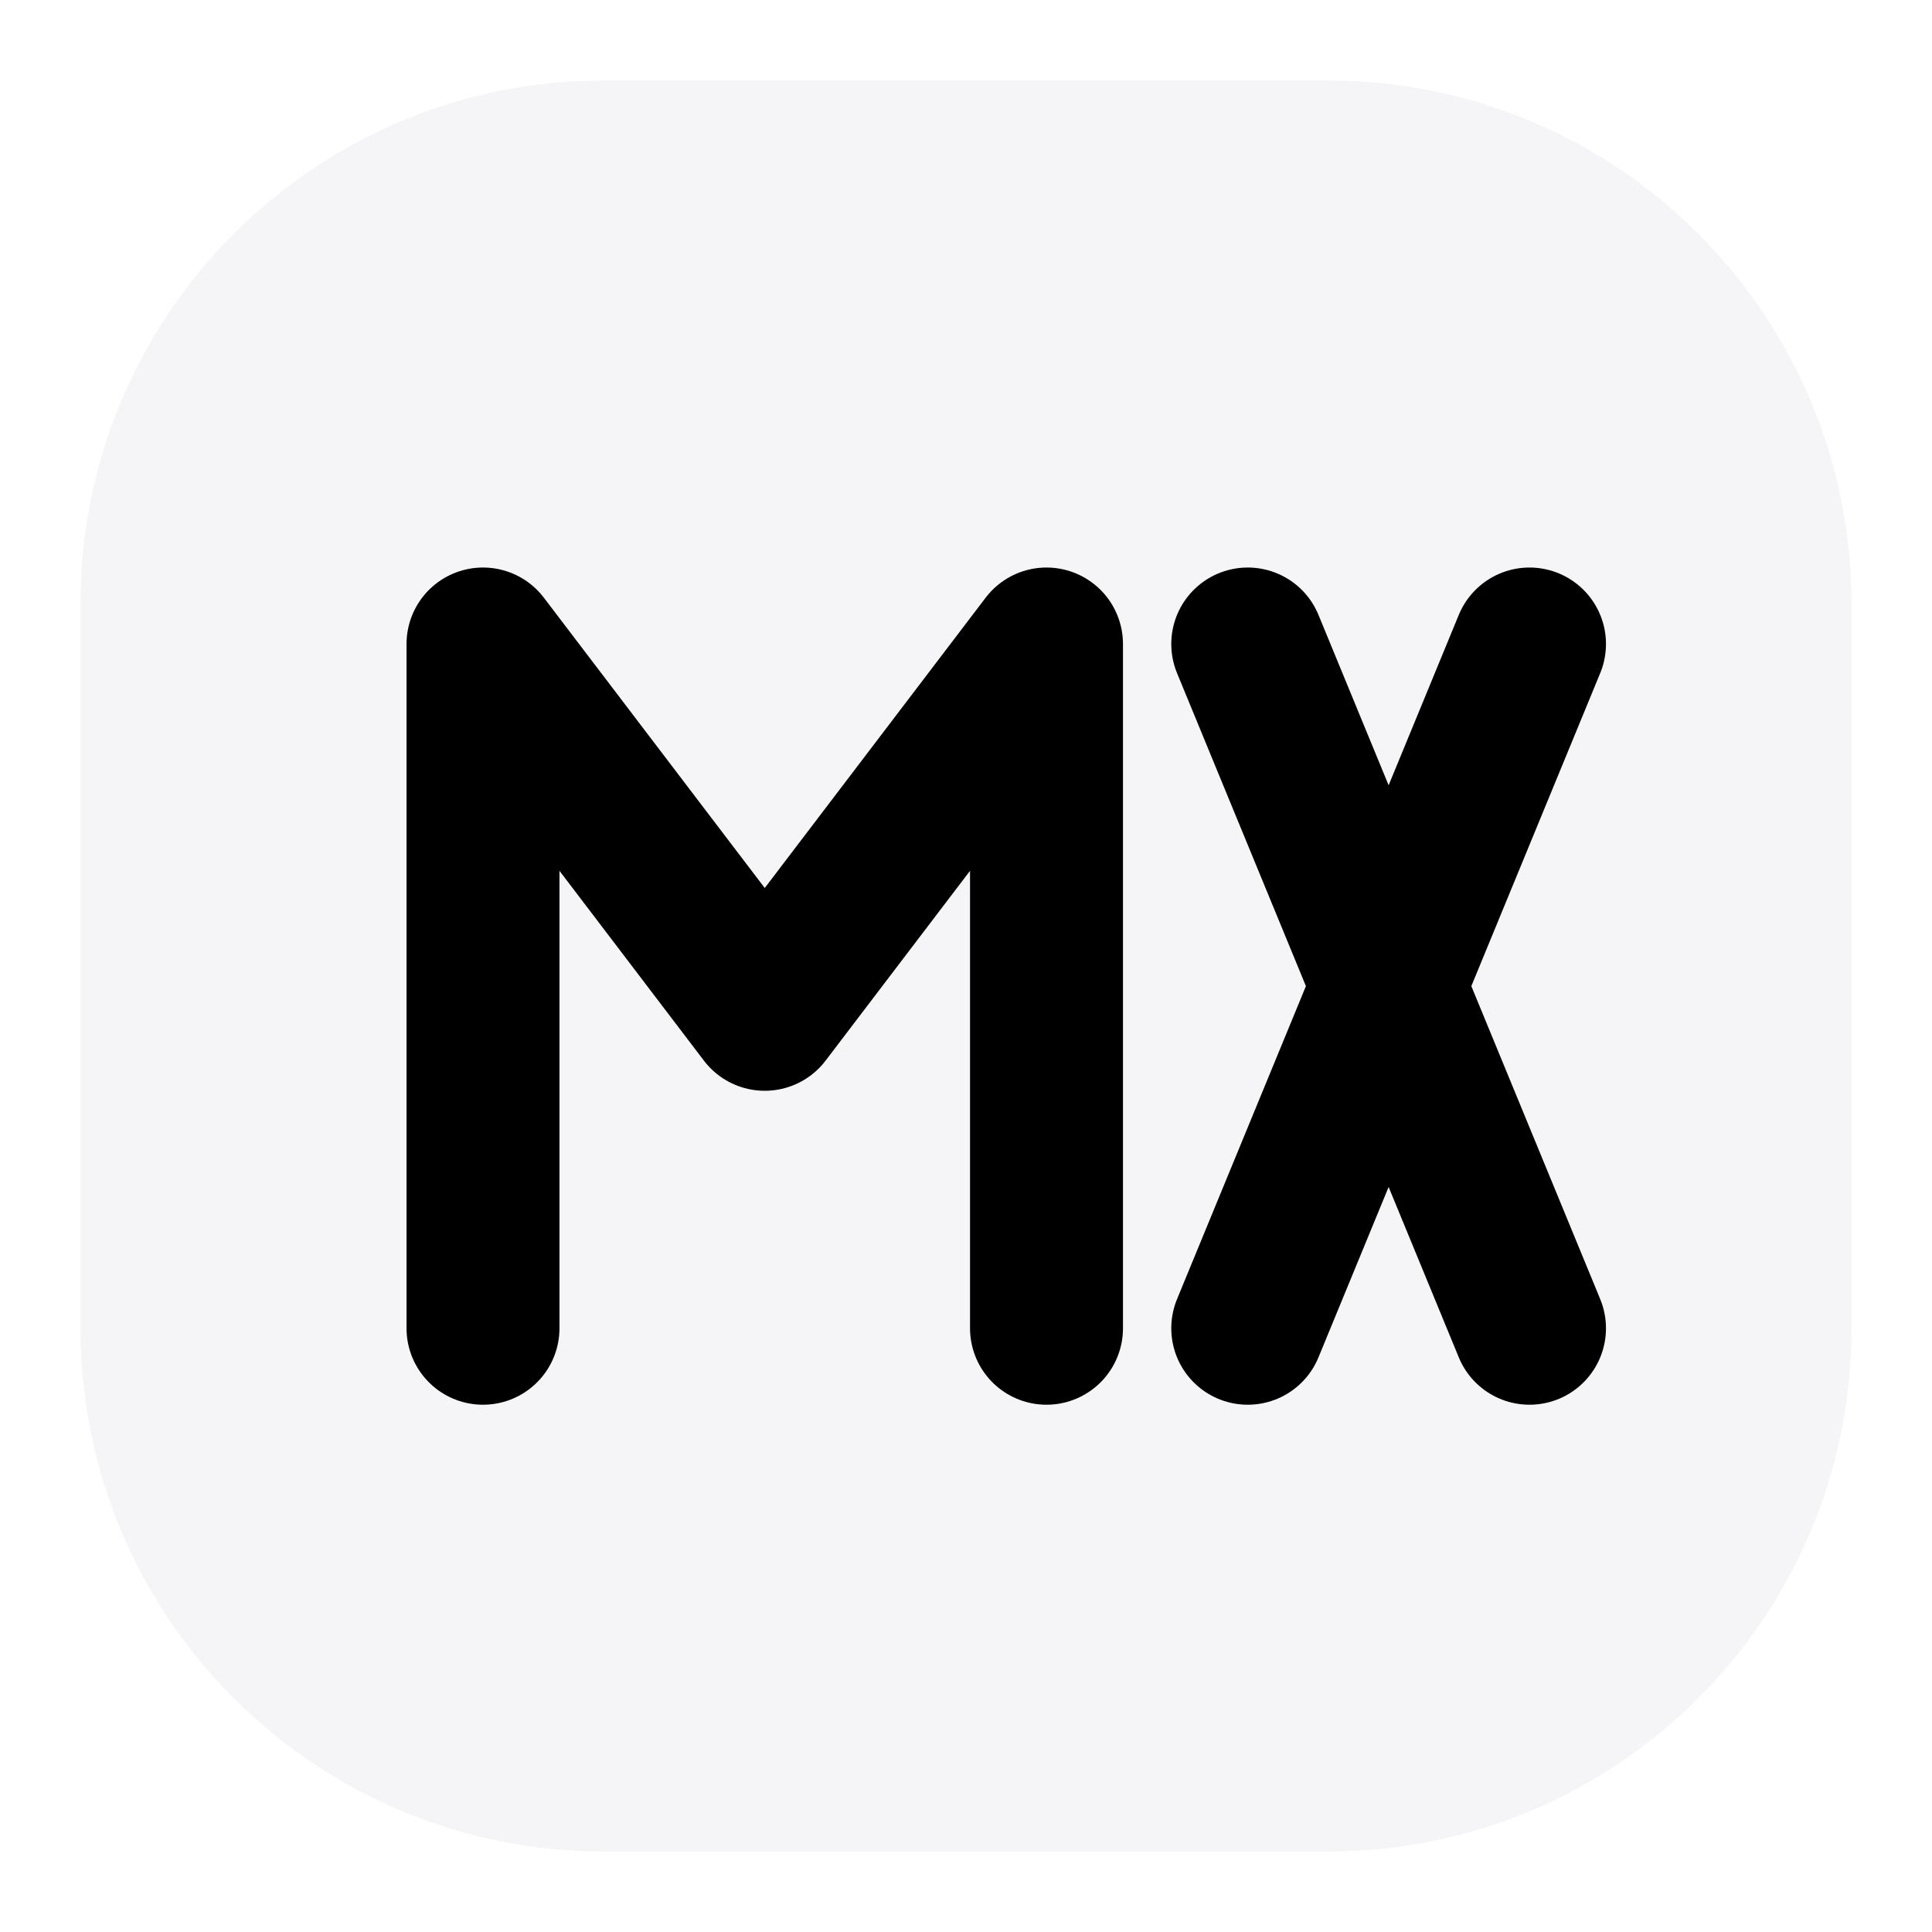
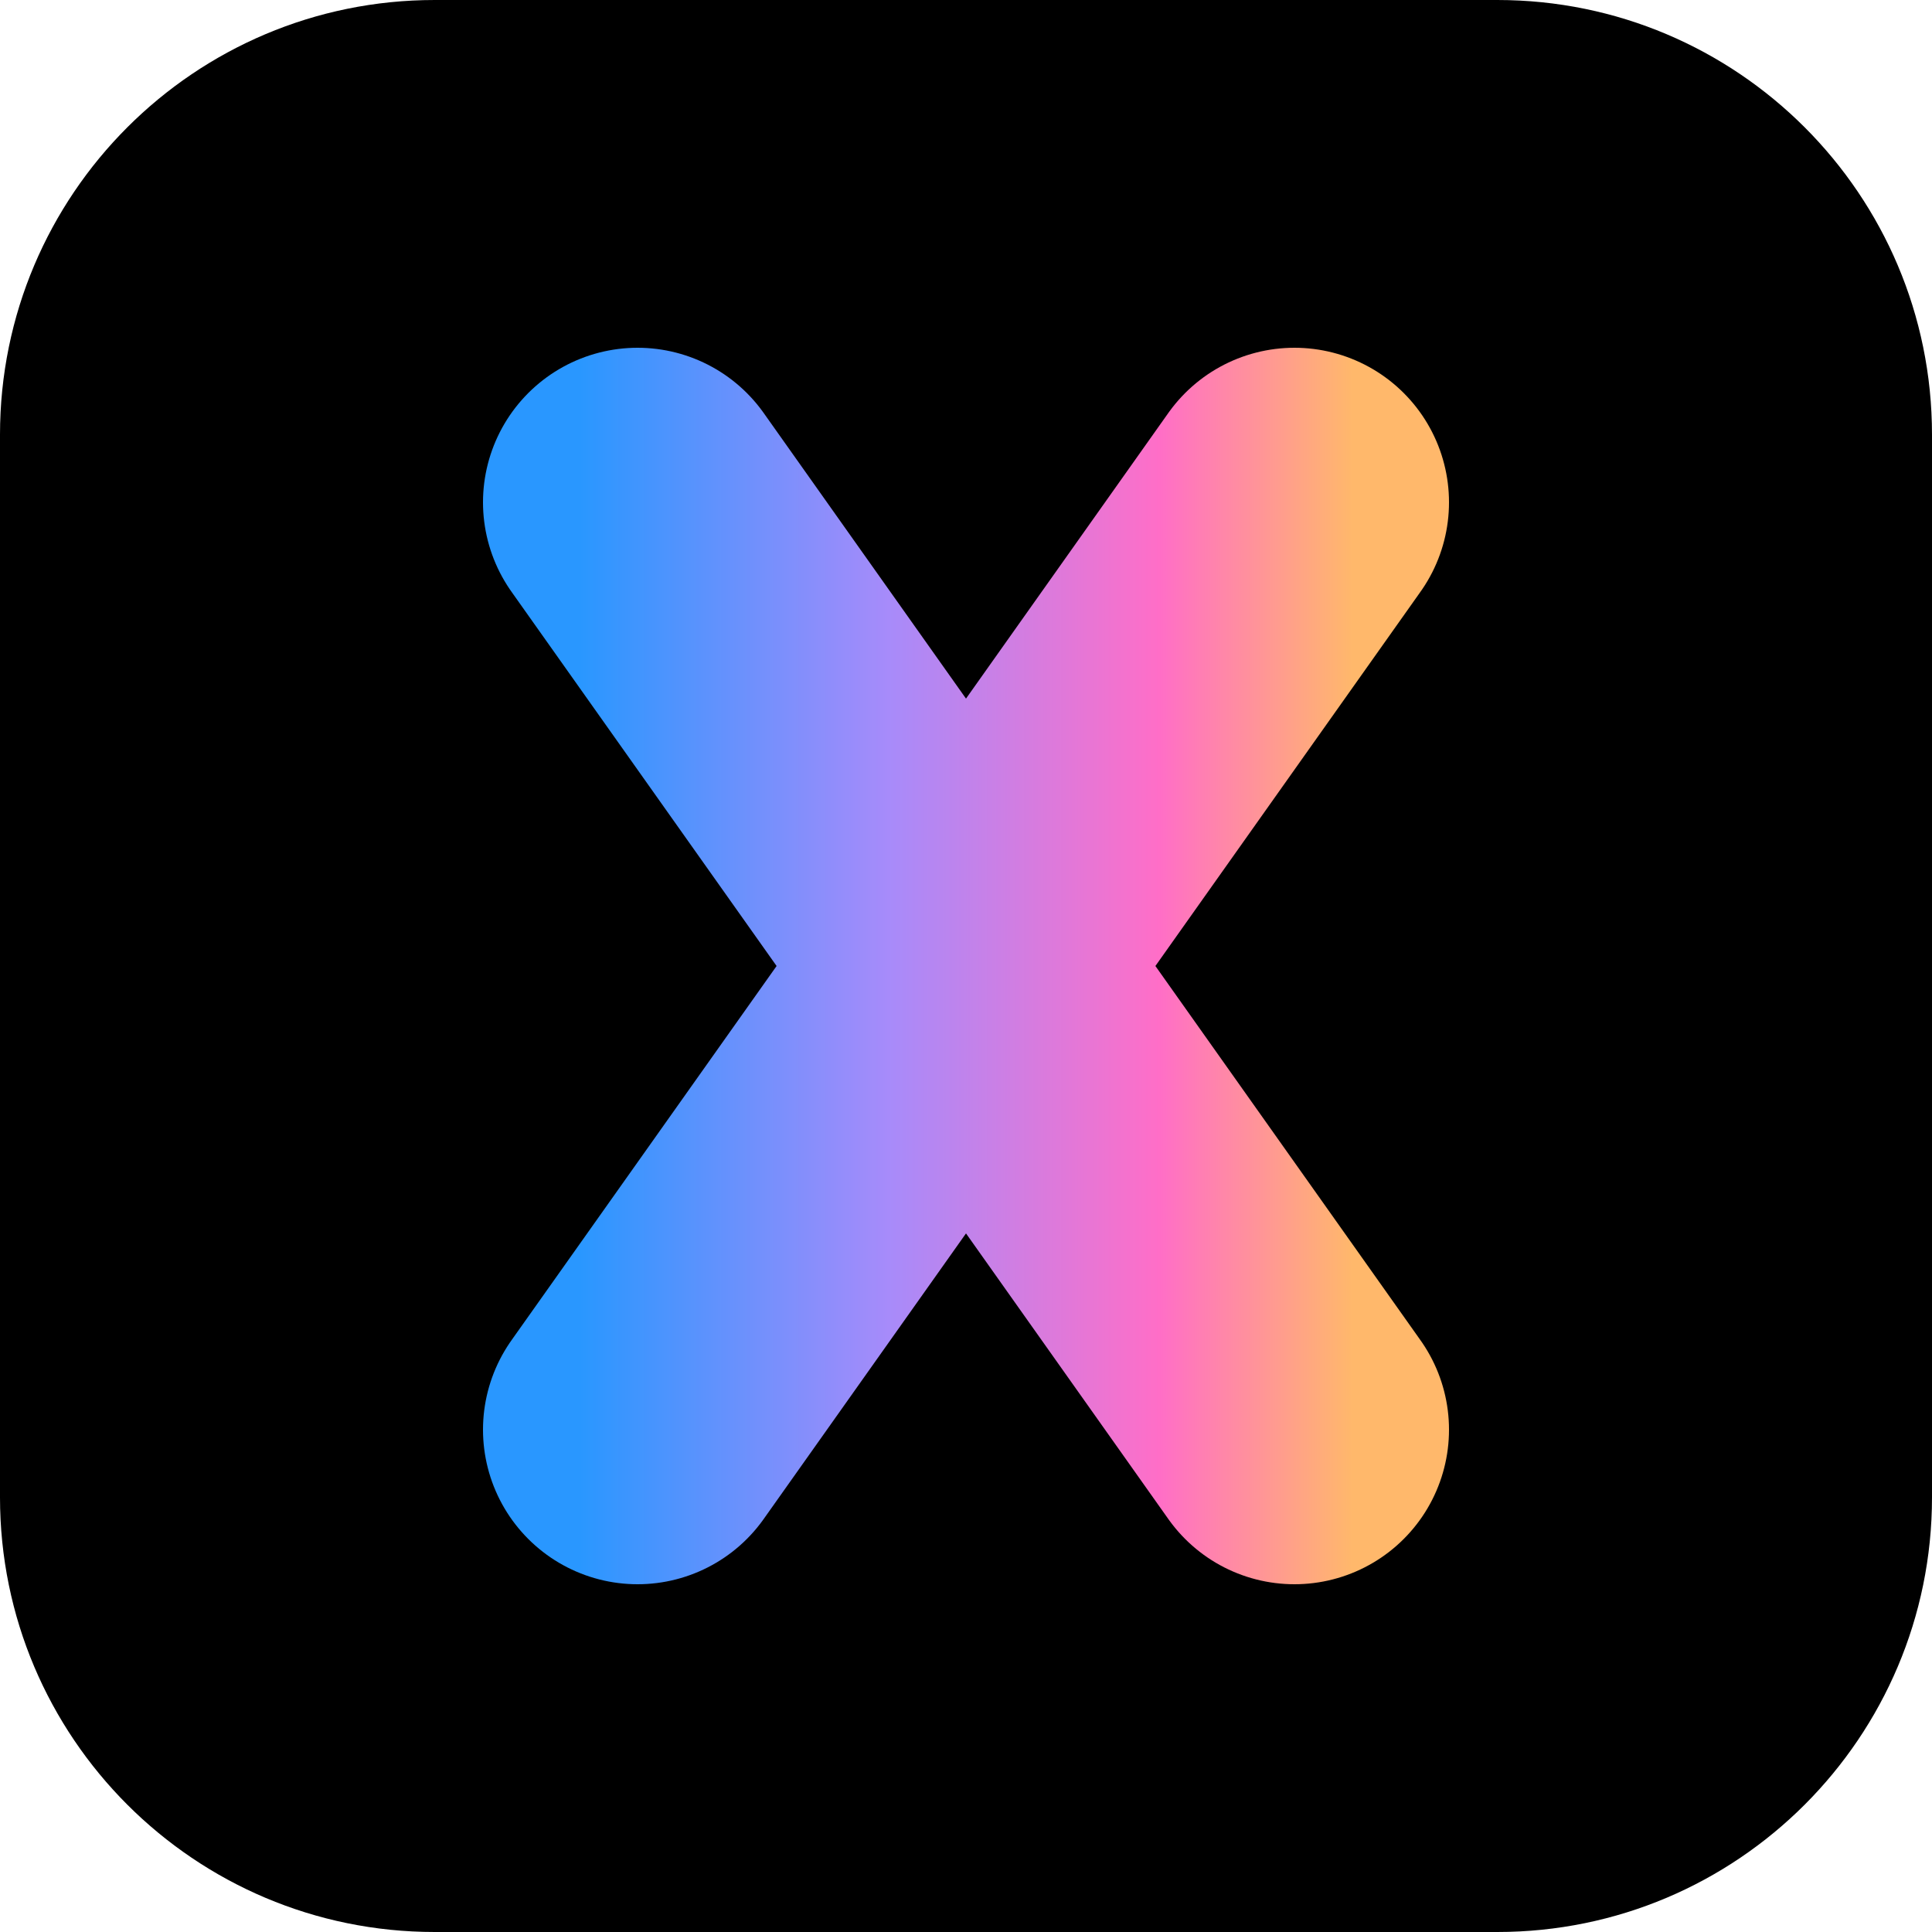
- <svg xmlns="http://www.w3.org/2000/svg" viewBox="0 0 24 24">
-   <rect x="1" y="1" width="22" height="22" rx="6.5" fill="#f5f5f7" />
-   <path d="M6 16.5V8l3.5 4.6L13 8v8.5M15.5 8l3.5 8.5M19 8l-3.5 8.5" fill="none" stroke="#000" stroke-width="1.9" stroke-linecap="round" stroke-linejoin="round" />
+ <svg xmlns="http://www.w3.org/2000/svg" viewBox="0 0 100 100">
+   <defs>
+     <linearGradient id="g" x1="30" x2="70" y1="0" y2="0" gradientUnits="userSpaceOnUse">
+       <stop offset="0" stop-color="#2997ff" />
+       <stop offset=".4" stop-color="#a78bfa" />
+       <stop offset=".75" stop-color="#ff6ec7" />
+       <stop offset="1" stop-color="#ffb86b" />
+     </linearGradient>
+   </defs>
+   <rect width="100" height="100" rx="22.5" fill="#000" />
+   <path d="M33 26l34 48M67 26L33 74" fill="none" stroke="url(#g)" stroke-width="16" stroke-linecap="round" />
</svg>
